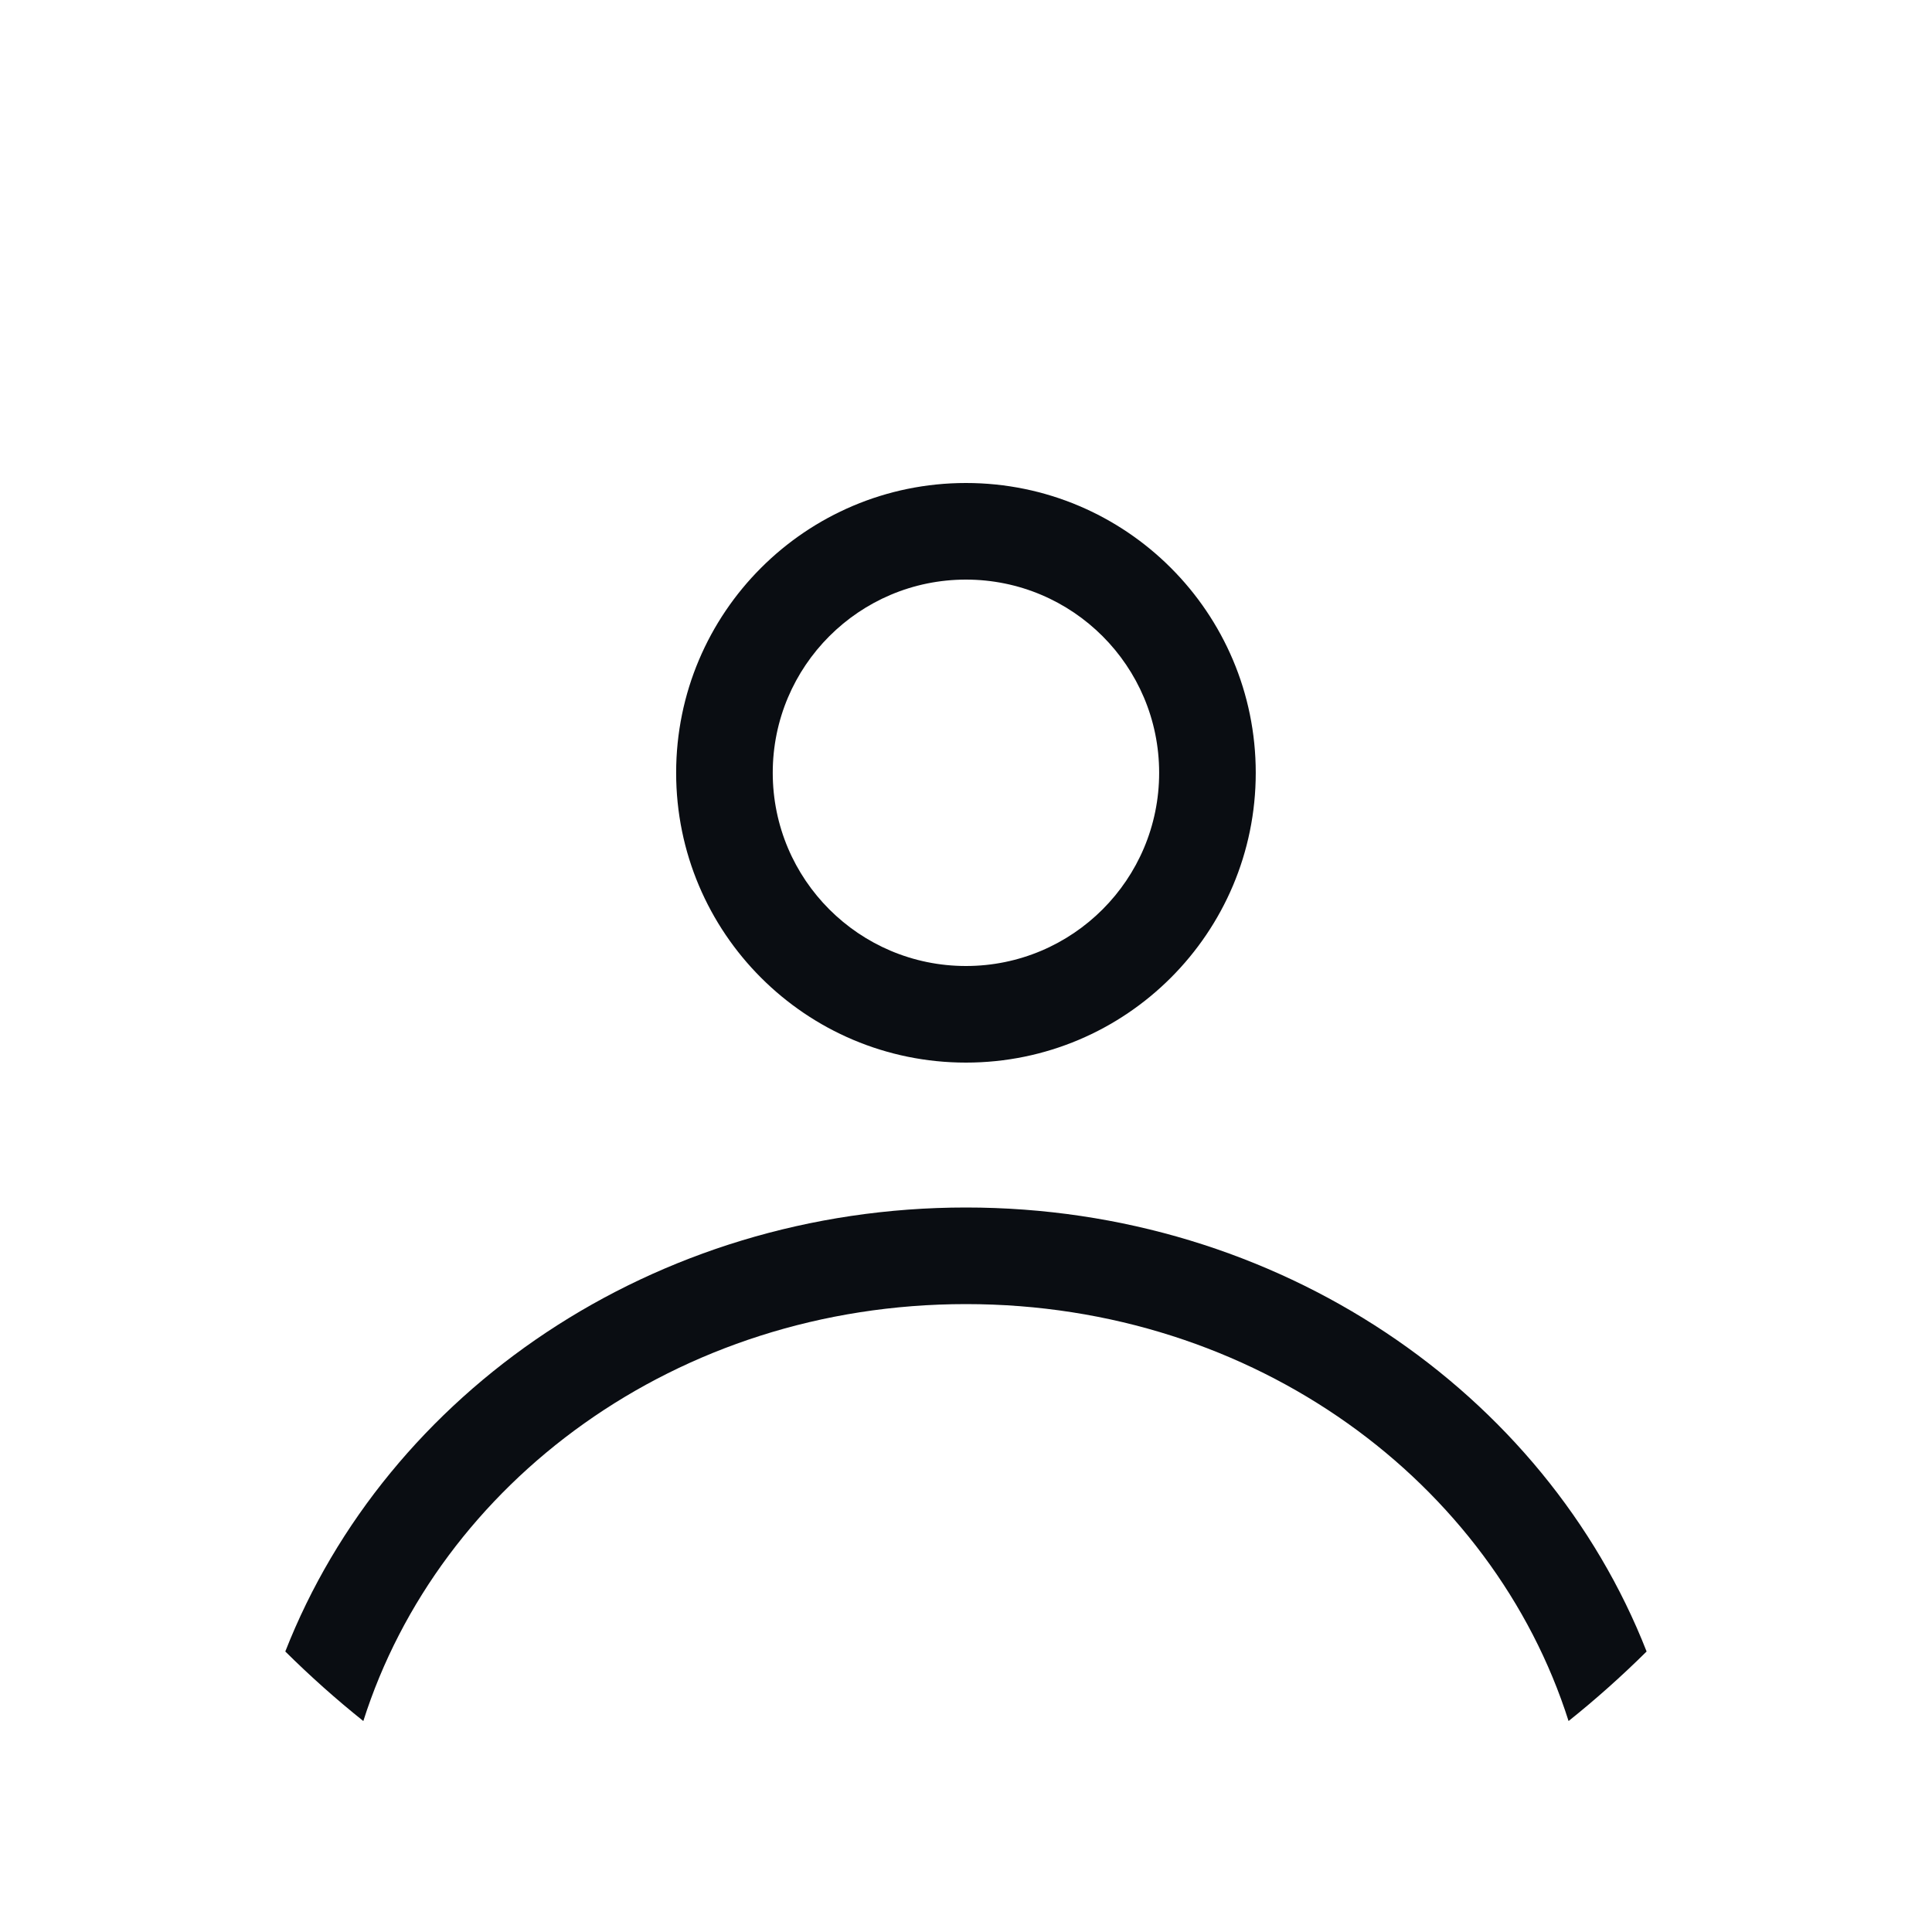
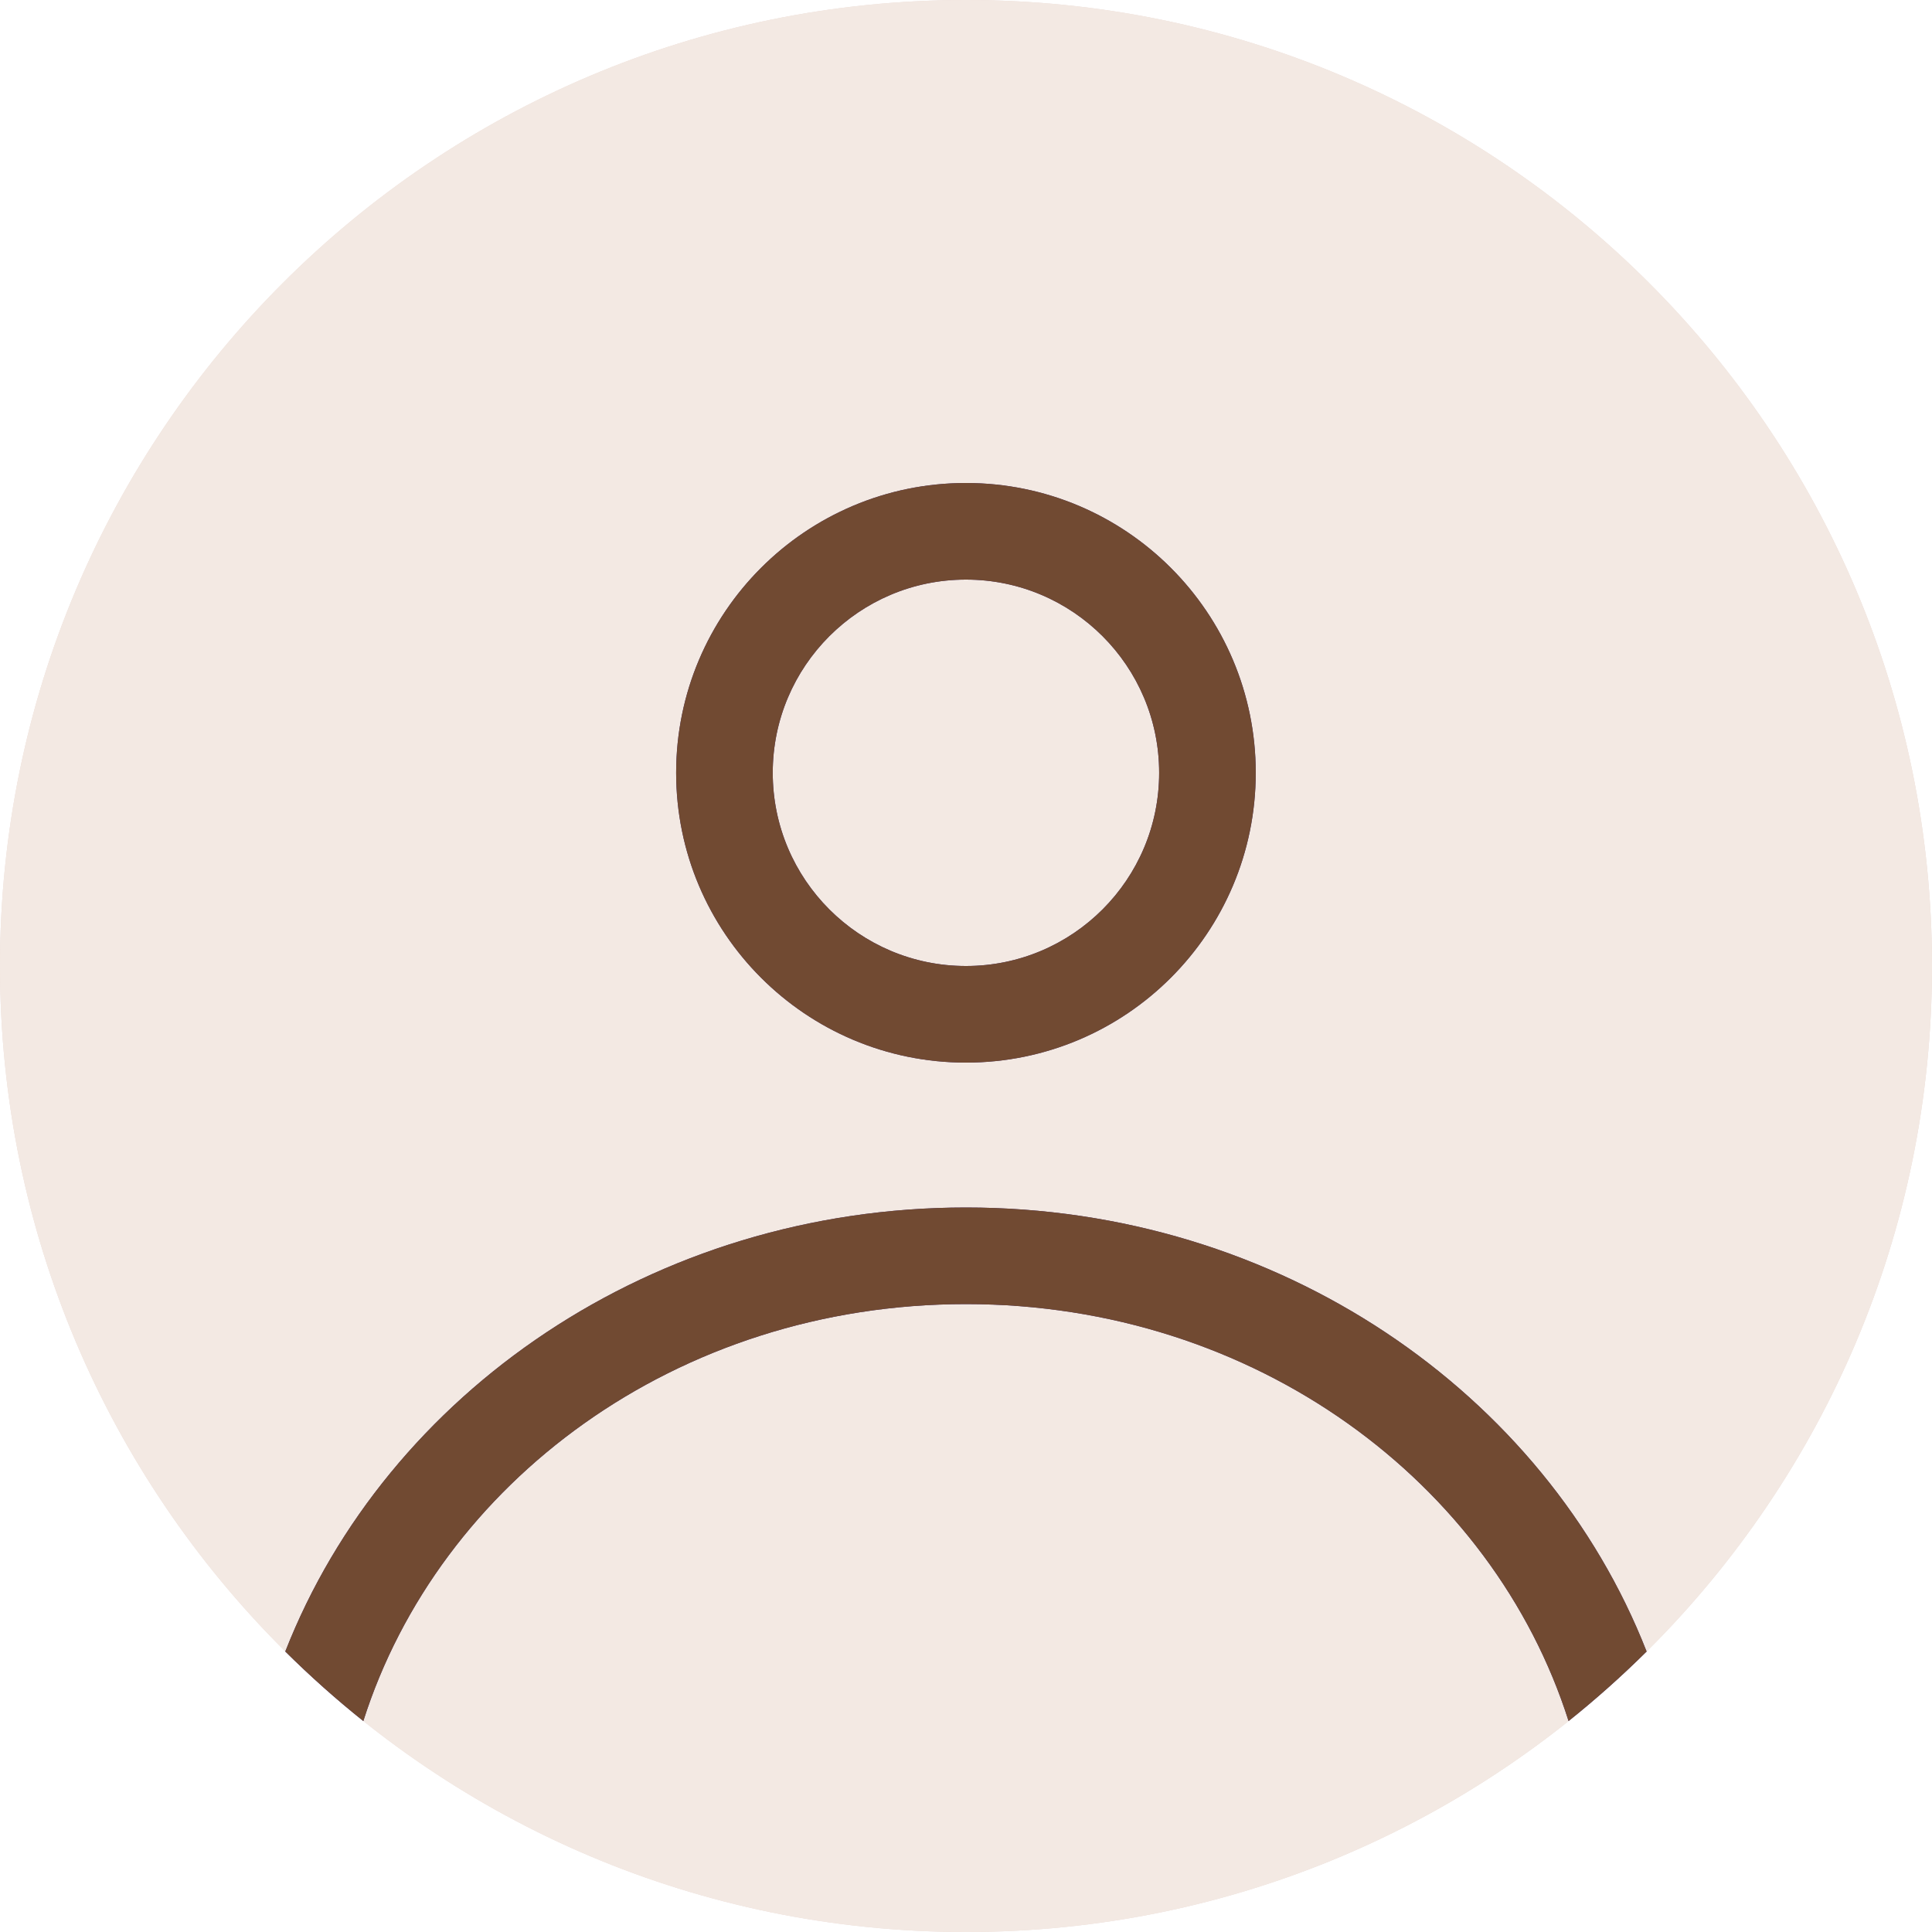
<svg xmlns="http://www.w3.org/2000/svg" width="36" height="36" viewBox="0 0 36 36" fill="none">
-   <path fill-rule="evenodd" clip-rule="evenodd" d="M23.399 14.4C23.399 17.382 20.982 19.8 17.999 19.8C15.017 19.8 12.599 17.382 12.599 14.4C12.599 11.418 15.017 9 17.999 9C20.982 9 23.399 11.418 23.399 14.4ZM21.599 14.4C21.599 16.388 19.988 18 17.999 18C16.011 18 14.399 16.388 14.399 14.4C14.399 12.412 16.011 10.8 17.999 10.8C19.988 10.8 21.599 12.412 21.599 14.4Z" fill="#0A0D12" />
-   <path d="M17.999 22.5C12.172 22.5 7.208 25.946 5.316 30.773C5.777 31.23 6.262 31.663 6.77 32.069C8.178 27.637 12.596 24.3 17.999 24.3C23.402 24.3 27.82 27.637 29.228 32.069C29.736 31.663 30.221 31.23 30.682 30.773C28.791 25.946 23.826 22.5 17.999 22.5Z" fill="#0A0D12" />
+   <rect width="36" height="36" rx="18" fill="#F9F5FF" />
+   <rect width="36" height="36" rx="18" fill="#ECDED4" />
+   <rect width="36" height="36" rx="18" fill="#F3E9E3" />
+   <path fill-rule="evenodd" clip-rule="evenodd" d="M23.399 14.4C23.399 17.382 20.982 19.8 17.999 19.8C15.017 19.8 12.599 17.382 12.599 14.4C12.599 11.418 15.017 9 17.999 9C20.982 9 23.399 11.418 23.399 14.4ZM21.599 14.4C21.599 16.388 19.988 18 17.999 18C16.011 18 14.399 16.388 14.399 14.4C14.399 12.412 16.011 10.8 17.999 10.8C19.988 10.8 21.599 12.412 21.599 14.4Z" fill="#42307D" />
+   <path fill-rule="evenodd" clip-rule="evenodd" d="M23.399 14.4C23.399 17.382 20.982 19.8 17.999 19.8C15.017 19.8 12.599 17.382 12.599 14.4C12.599 11.418 15.017 9 17.999 9C20.982 9 23.399 11.418 23.399 14.4ZM21.599 14.4C21.599 16.388 19.988 18 17.999 18C16.011 18 14.399 16.388 14.399 14.4C14.399 12.412 16.011 10.8 17.999 10.8C19.988 10.8 21.599 12.412 21.599 14.4Z" fill="#714A32" />
+   <path d="M17.999 22.5C12.172 22.5 7.208 25.946 5.316 30.773C5.777 31.23 6.262 31.663 6.77 32.069C8.178 27.637 12.596 24.3 17.999 24.3C23.402 24.3 27.82 27.637 29.228 32.069C29.736 31.663 30.221 31.23 30.682 30.773C28.791 25.946 23.826 22.5 17.999 22.5Z" fill="#42307D" />
+   <path d="M17.999 22.5C12.172 22.5 7.208 25.946 5.316 30.773C5.777 31.23 6.262 31.663 6.77 32.069C8.178 27.637 12.596 24.3 17.999 24.3C23.402 24.3 27.82 27.637 29.228 32.069C29.736 31.663 30.221 31.23 30.682 30.773C28.791 25.946 23.826 22.5 17.999 22.5Z" fill="#714A32" />
</svg>
